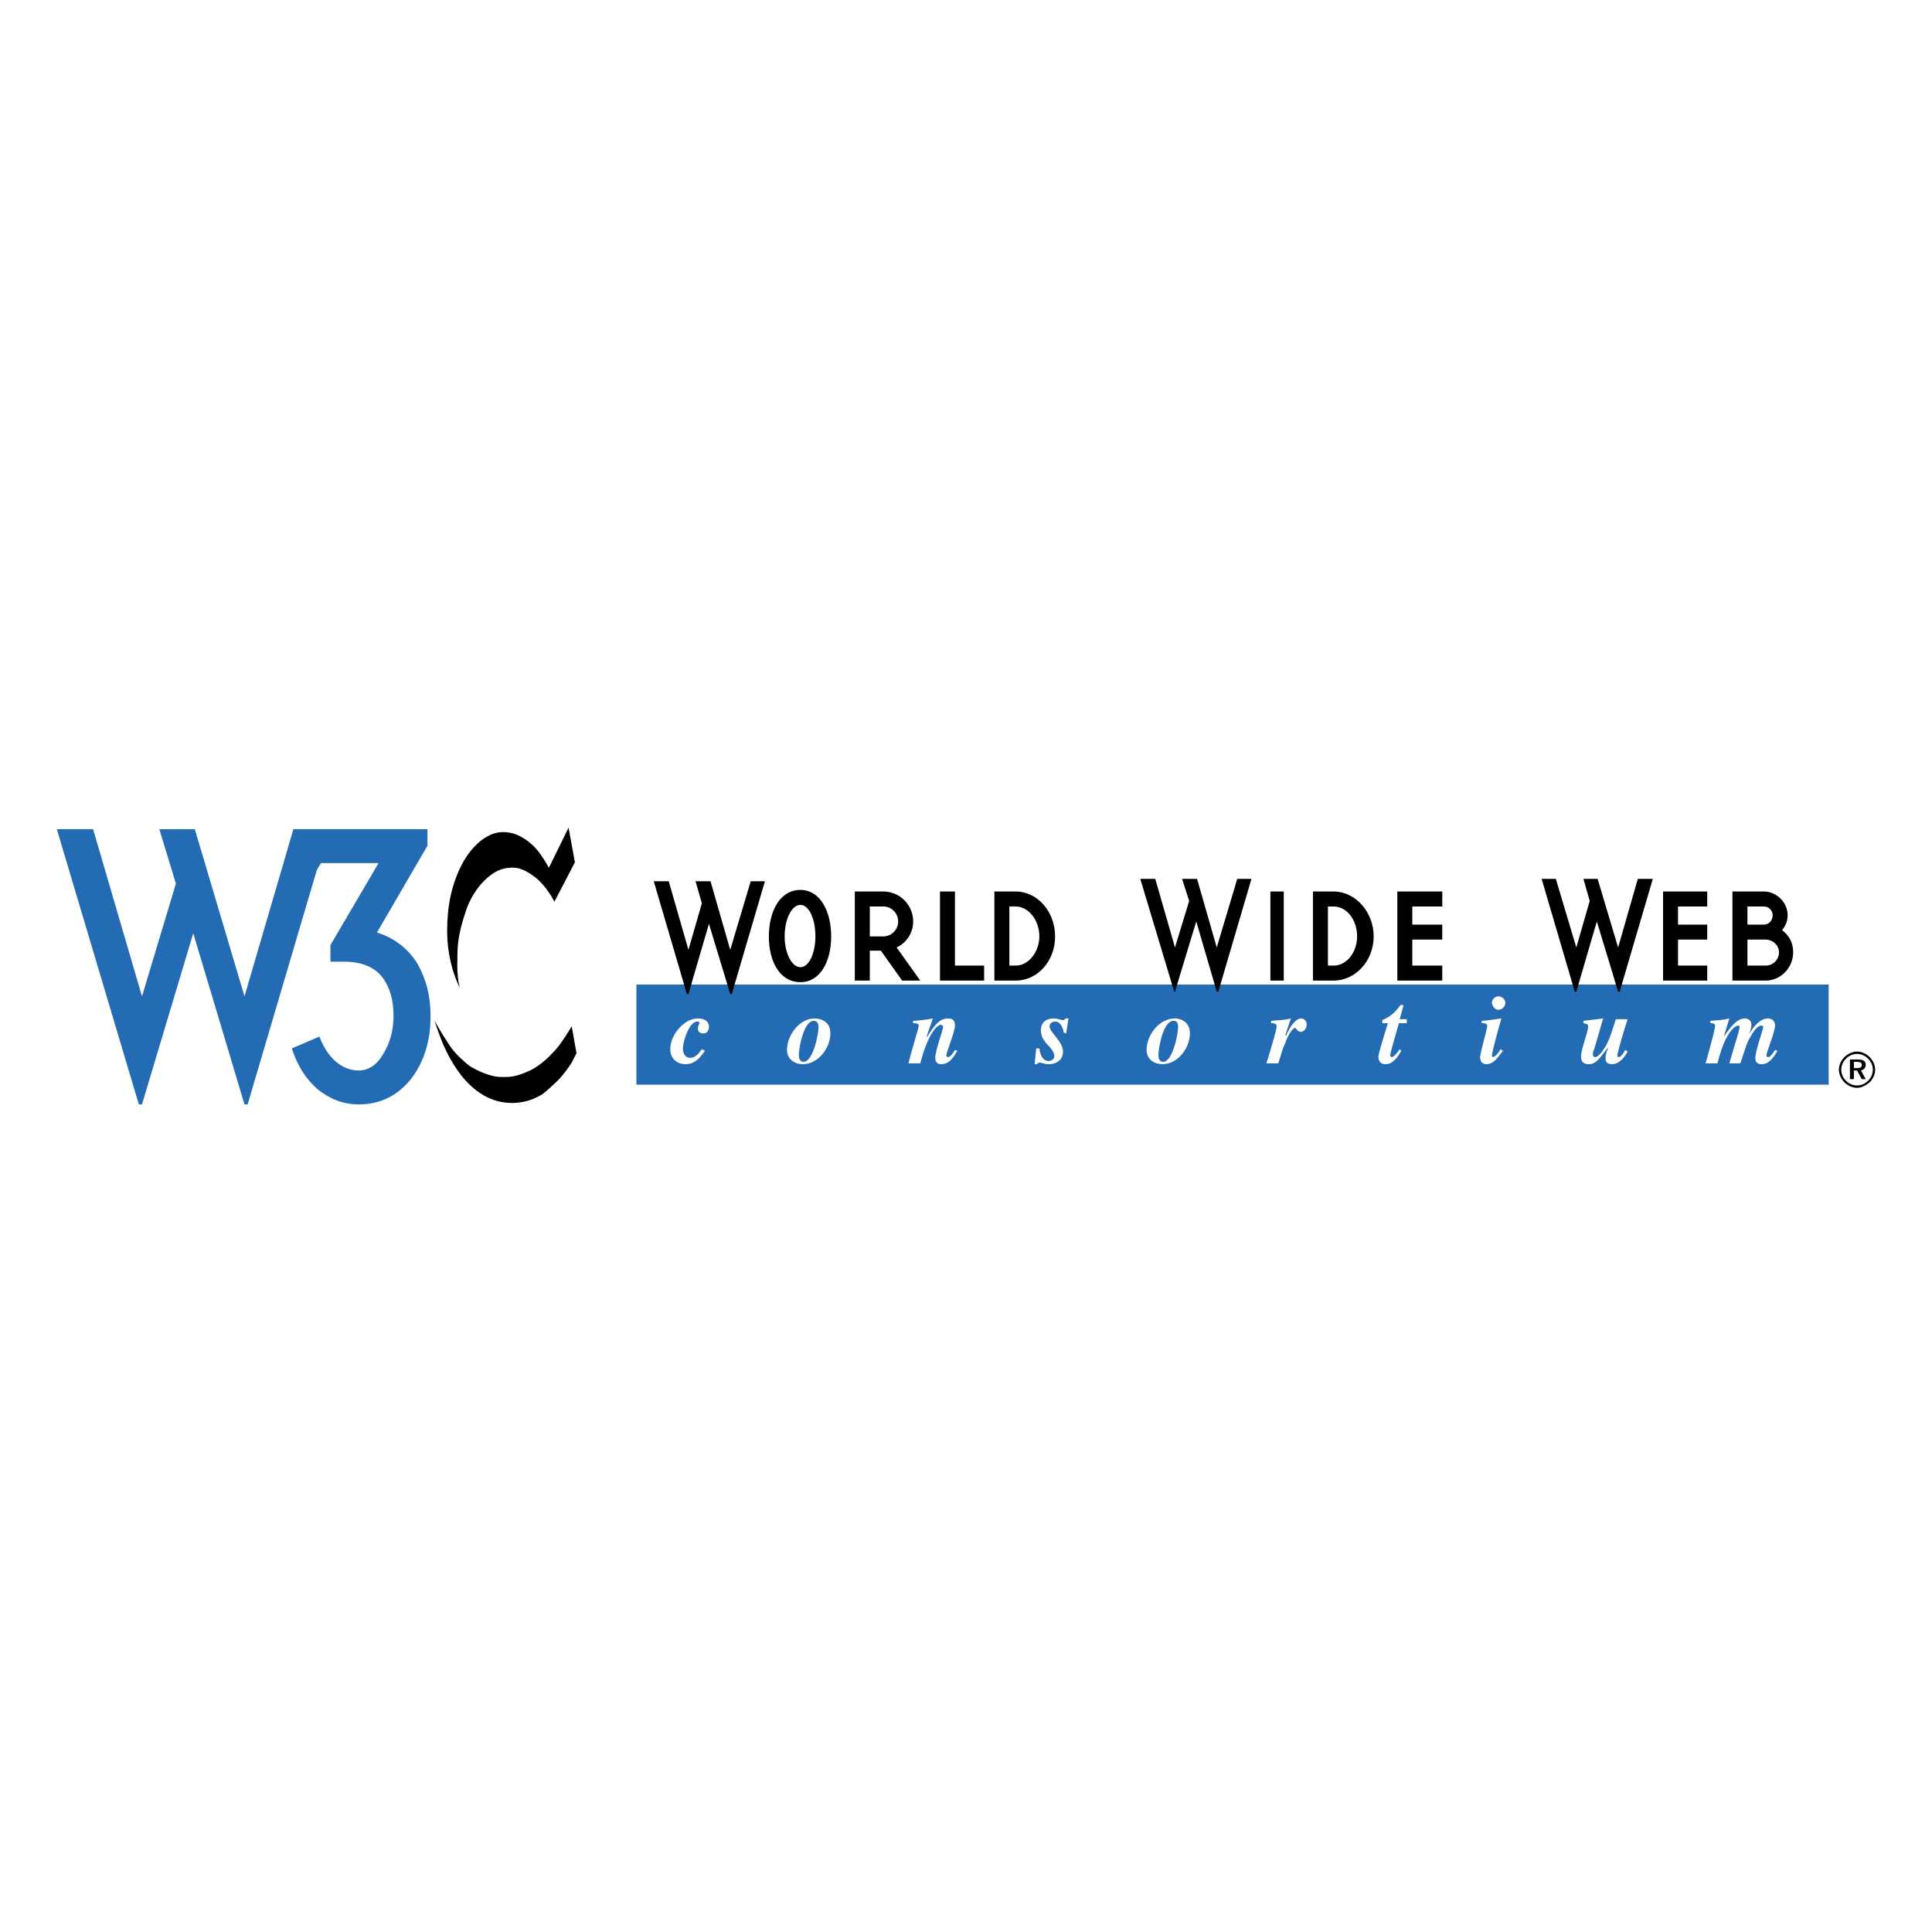
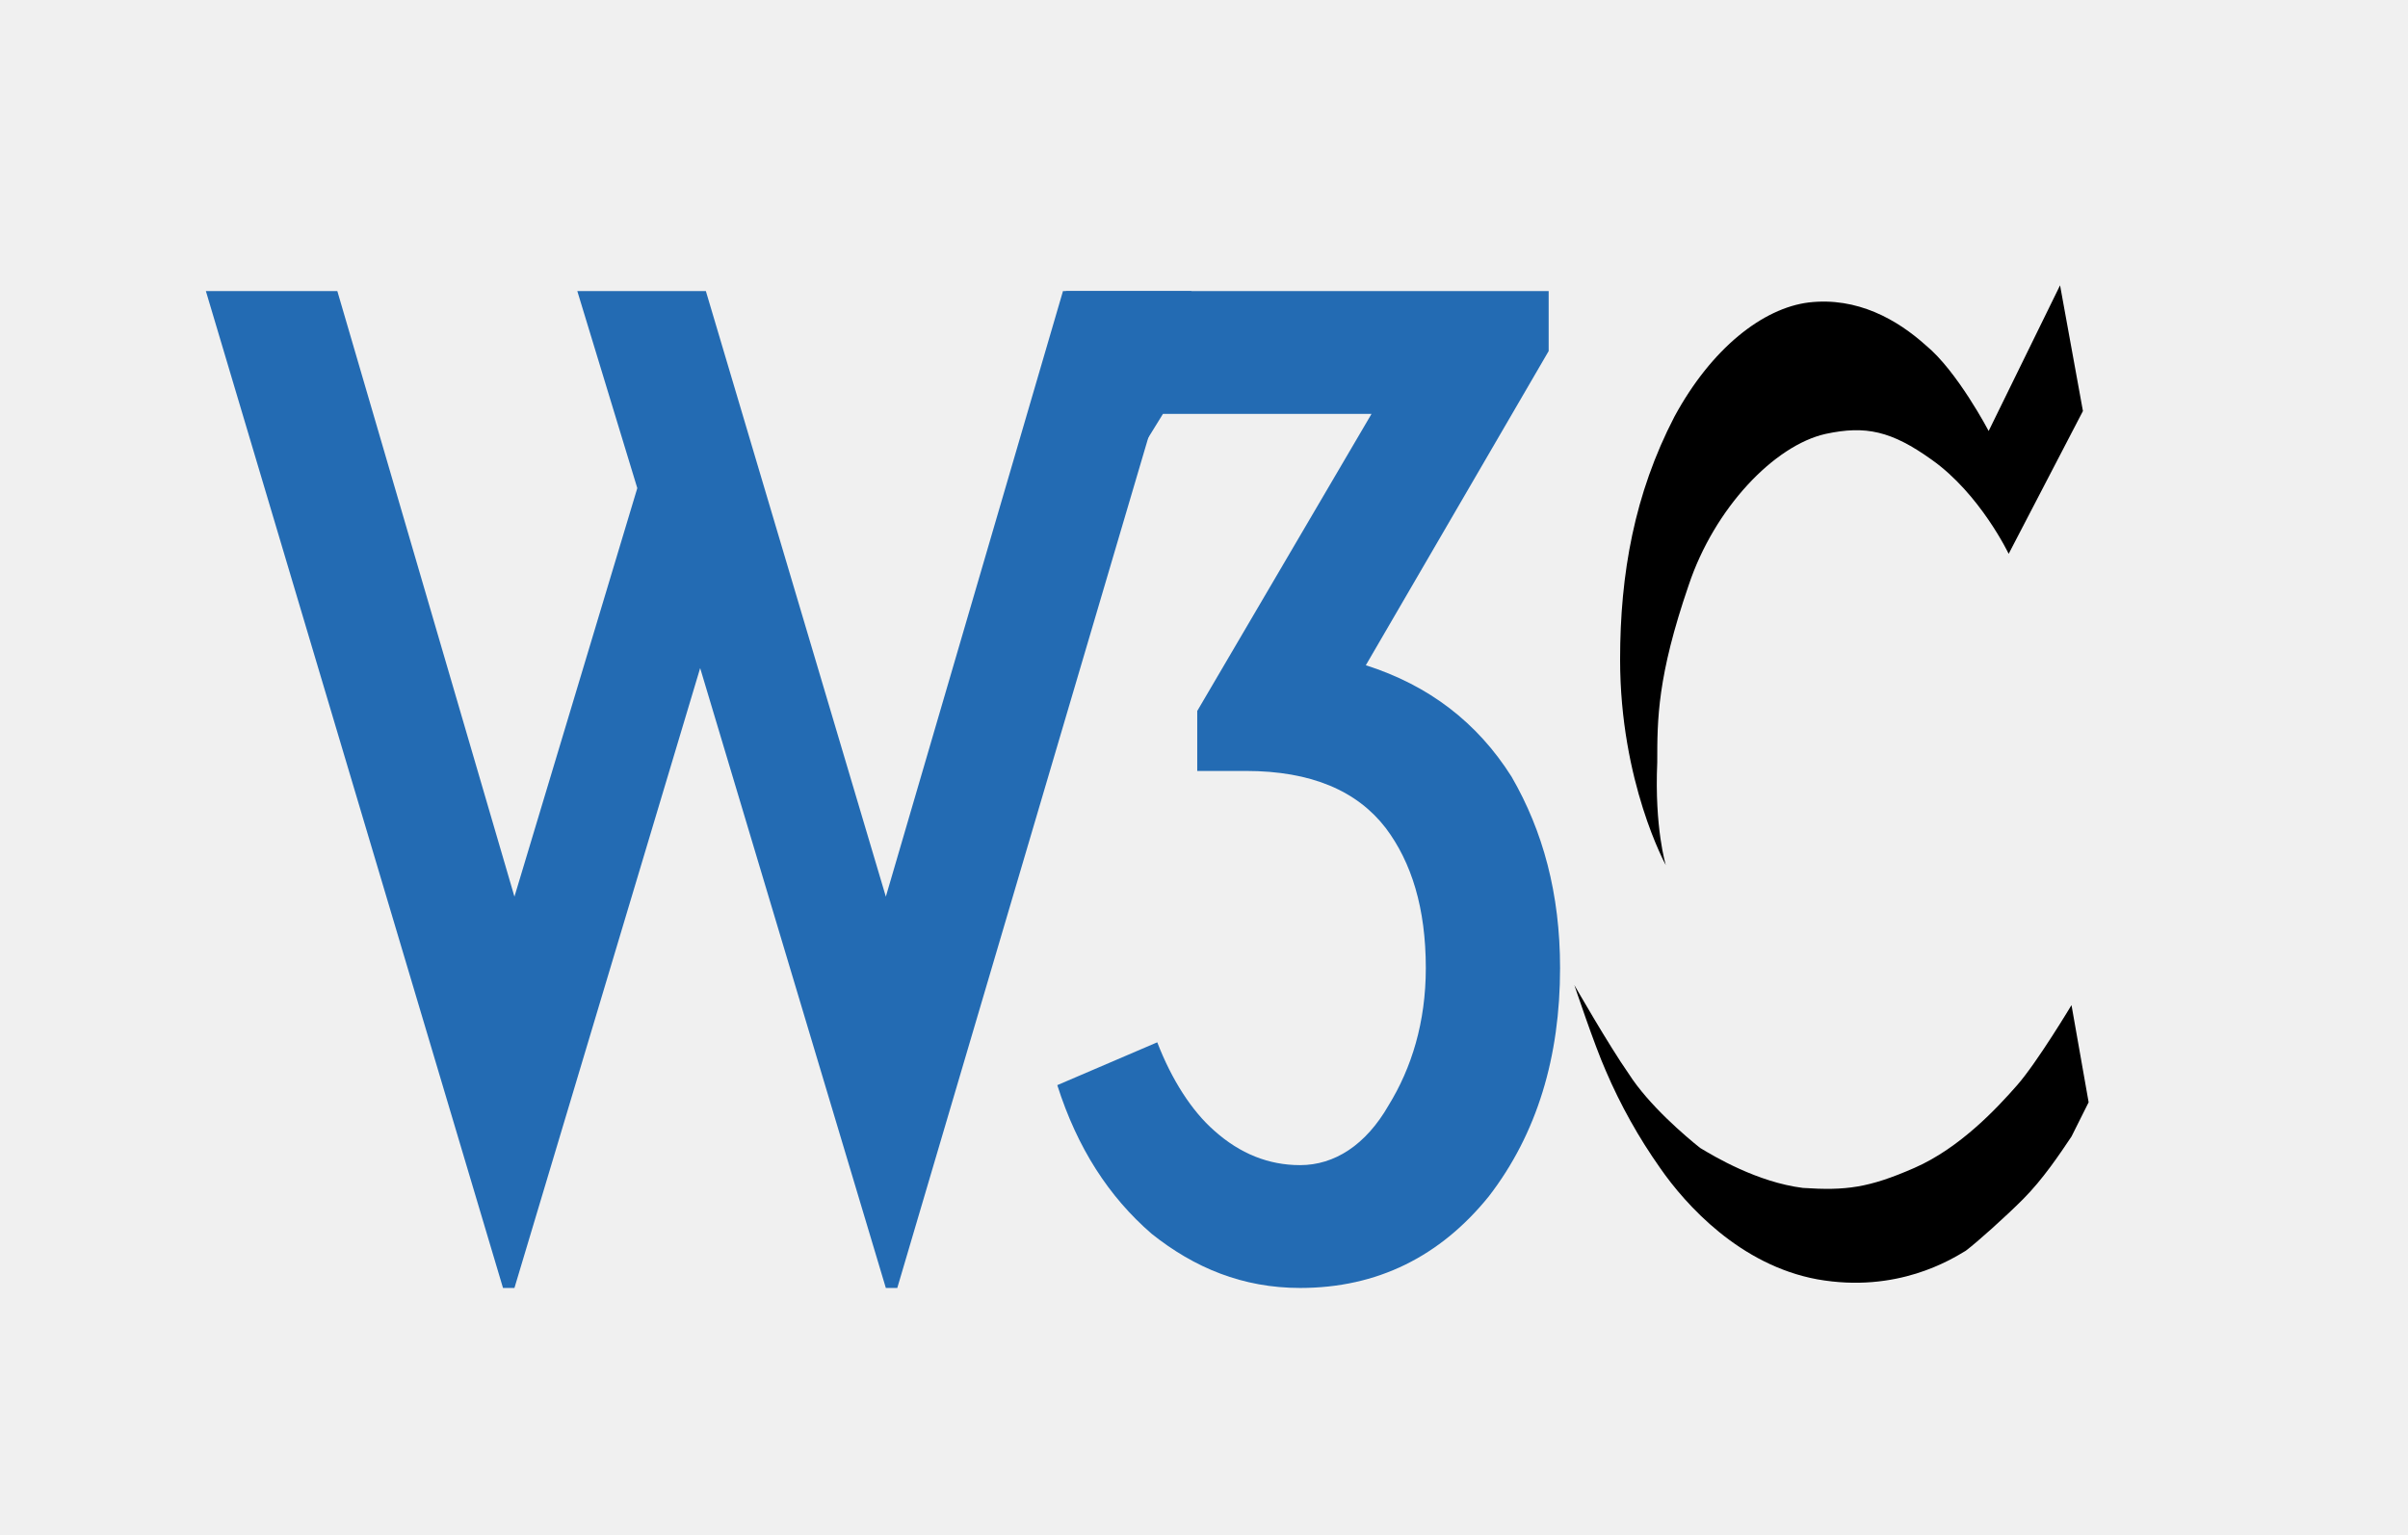
- <svg xmlns="http://www.w3.org/2000/svg" width="2500" height="2500" viewBox="0 0 192.756 192.756">
-   <g fill-rule="evenodd" clip-rule="evenodd">
-     <path fill="#fff" d="M0 0h192.756v192.756H0V0z" />
-     <path fill="#236bb3" d="M63.493 98.227h118.952v9.992H63.493v-9.992z" />
-     <path d="M70.337 104.836c-.472.629-.944 1.338-1.967 1.338-.629 0-1.494-.395-1.494-1.496 0-1.494 1.416-3.068 2.753-3.068.787 0 1.102.395 1.102.787 0 .473-.236.709-.551.709s-.551-.158-.551-.473.158-.473.158-.551c0-.158-.158-.158-.236-.158-.787 0-1.416 1.967-1.416 2.676 0 .787.472.943.708.943.472 0 .787-.314 1.18-.865l.314.158zM82.847 103.105c0 1.416-1.18 3.068-2.753 3.068-.787 0-1.574-.473-1.574-1.418 0-1.494 1.259-3.146 2.753-3.146.394 0 1.574.159 1.574 1.496zm-3.147 2.124c0 .158 0 .709.472.709.944 0 1.495-2.754 1.495-3.463 0-.471-.236-.629-.472-.629-1.024 0-1.495 2.754-1.495 3.383zM95.513 104.836c-.315.551-.787 1.338-1.574 1.338-.157 0-.629 0-.629-.631 0-.707.786-2.832.786-3.068 0-.078-.078-.234-.235-.234-.236 0-1.18.551-2.046 3.854h-1.18c.472-1.889 1.022-3.461 1.022-3.775 0-.236-.314-.236-.551-.236v-.236c.236 0 1.18-.078 1.967-.236l-.629 1.811h.079c.629-1.023 1.18-1.811 2.046-1.811.235 0 .708 0 .708.709 0 .629-.865 2.674-.865 2.988 0 .08.078.158.157.158.235 0 .472-.314.708-.709l.236.078zM106.369 103.105l-.236-.08c-.078-.471-.314-1.102-.865-1.102s-.551.473-.551.473c0 .629 1.338 1.494 1.338 2.518 0 .943-.787 1.26-1.416 1.26-.473 0-.707-.158-.865-.158-.078 0-.236 0-.314.158h-.236l.158-1.574h.314c.156 1.258.785 1.258.943 1.258.314 0 .551-.234.551-.471 0-.314-.236-.709-.551-1.023-.551-.551-.787-1.023-.787-1.572 0-.867.629-1.182 1.26-1.182.471 0 .629.158.943.158.158 0 .158 0 .236-.158h.314l-.236 1.495zM118.721 103.105c0 1.416-1.18 3.068-2.754 3.068-.787 0-1.572-.473-1.572-1.418 0-1.494 1.258-3.146 2.832-3.146.314 0 1.494.159 1.494 1.496zm-3.147 2.124c0 .158 0 .709.473.709.943 0 1.494-2.754 1.494-3.463 0-.471-.158-.629-.473-.629-1.021 0-1.494 2.754-1.494 3.383zM126.824 101.846c1.023-.078 1.338-.078 1.967-.236l-.551 1.652.078.078c.236-.629.865-1.73 1.496-1.73 0 0 .551 0 .551.631 0 .393-.316.707-.551.707-.395 0-.473-.393-.631-.393-.236 0-.785.943-.943 1.494-.314.629-.393 1.102-.707 2.045h-1.182c.551-1.809 1.023-3.383 1.023-3.697 0-.236-.158-.314-.551-.314v-.237h.001zM140.355 102.082h-.787c-.314 1.18-.865 2.91-.865 3.225 0 .158.158.158.158.158.236 0 .629-.551.787-.787l.156.158c-.314.551-.787 1.338-1.572 1.338-.709 0-.709-.631-.709-.709 0-.393.473-1.809.943-3.383h-.551v-.314c.395-.158 1.102-.473 1.811-1.494h.314l-.393 1.416h.707v.392h.001zM149.953 104.836c-.551.707-.943 1.338-1.652 1.338-.551 0-.629-.473-.629-.709 0-.393.709-2.832.709-3.068 0-.314-.236-.314-.551-.314v-.236c.393 0 1.336-.156 1.967-.236-.395 1.338-.945 3.383-.945 3.697 0 .08.08.158.08.158.234 0 .629-.473.785-.787l.236.157zm-.471-5.428c.393 0 .707.314.707.629a.704.704 0 0 1-.707.707c-.395 0-.631-.471-.631-.707s.237-.629.631-.629zM162.383 104.914c-.156.314-.707 1.26-1.572 1.26-.078 0-.629 0-.629-.551 0-.473.156-.787.236-1.023v-.078c-.787 1.021-1.182 1.652-1.889 1.652-.787 0-.787-.551-.787-.787 0-.709.709-2.439.709-2.99 0-.236-.158-.236-.473-.314v-.236c.787-.078 1.889-.236 1.967-.236l-.865 2.99c-.158.314-.158.473-.158.629 0 .158.078.236.236.236.393 0 .943-.943 1.102-1.18.393-.787.629-1.574.943-2.596h1.18c-.234.707-1.021 3.303-1.021 3.617 0 .158.078.158.156.158.236 0 .551-.551.631-.709l.234.158zM170.645 101.846c1.023-.078 1.258-.078 1.889-.236l-.551 1.811c.629-.865 1.258-1.811 2.123-1.811 0 0 .631 0 .631.631 0 .393-.158.707-.236.943.471-.787 1.102-1.574 1.887-1.574.473 0 .709.314.709.709 0 .629-.865 2.674-.865 2.988 0 .158.156.158.236.158.156 0 .471-.473.629-.709l.236.08c-.314.551-.787 1.338-1.574 1.338-.156 0-.629 0-.629-.631 0-.707.787-2.832.787-3.068 0-.078-.08-.156-.158-.156-.473 0-.943.787-1.102 1.102-.393.629-.471 1.021-1.021 2.674h-1.102c.707-2.438 1.021-3.303 1.021-3.619 0-.156-.078-.156-.156-.156-.08 0-1.18.236-2.047 3.775h-1.18c.551-2.045.945-3.383.945-3.775 0-.236-.316-.236-.473-.236v-.238h.001z" fill="#fff" />
-     <path d="M74.9 87.921h1.417l-3.304 11.251h-.158l-2.124-7.003-2.045 7.003h-.158l-3.304-11.251h1.495l1.967 6.845 1.337-4.642-.629-2.203h1.494l1.967 6.845 2.045-6.845zM123.441 87.685h1.416l-3.304 11.251h-.157l-2.046-7.003-2.123 7.003h-.079l-3.382-11.251h1.494l1.967 6.844 1.416-4.641-.709-2.203h1.496l1.966 6.844 2.045-6.844zM163.406 87.685h1.496l-3.304 11.251h-.159l-2.123-7.003-2.046 7.003h-.157l-3.304-11.251h1.416l2.045 6.844 1.337-4.641-.628-2.203h1.416l2.044 6.844 1.967-6.844zM165.924 88.944h4.406v1.495h-2.912v1.809h2.912v1.495h-2.912v2.596h2.912v1.495h-4.406v-8.89zM172.848 88.944h3.146c1.258 0 2.359 1.102 2.359 2.36 0 .629-.234 1.102-.551 1.495.709.55 1.102 1.258 1.102 2.203 0 1.573-1.258 2.833-2.754 2.833h-3.303v-8.891h.001zm1.494 3.304h1.652c.473 0 .865-.394.865-.944a.872.872 0 0 0-.865-.865h-1.652v1.809zm0 4.091h1.809c.709 0 1.338-.551 1.338-1.337 0-.708-.629-1.259-1.338-1.259h-1.809v2.596zM79.857 88.787c1.967 0 3.068 2.124 3.068 4.642s-1.102 4.562-3.068 4.562c-2.045 0-3.147-2.044-3.147-4.562s1.102-4.642 3.147-4.642zm0 7.709c.865 0 1.495-1.416 1.495-3.068 0-1.731-.629-3.147-1.495-3.147s-1.573 1.417-1.573 3.147c0 1.652.708 3.068 1.573 3.068zM91.815 97.834h-1.809l-2.125-2.99H86.78v2.99h-1.495v-8.89h2.833a2.987 2.987 0 0 1 2.989 2.989 2.852 2.852 0 0 1-1.652 2.596l2.36 3.305zm-2.203-5.901c0-.787-.629-1.494-1.495-1.494H86.78v2.989h1.337c.866 0 1.495-.708 1.495-1.495zM95.276 96.339h2.912v1.495h-4.406v-8.89h1.494v7.395zM99.211 88.944h2.123c2.203 0 3.934 2.045 3.934 4.484s-1.73 4.406-3.934 4.406h-2.123v-8.89zm1.494 7.395h.629c1.26 0 2.361-1.337 2.361-2.911 0-1.652-1.102-2.989-2.361-2.989h-.629v5.9zM130.994 88.944h2.045c2.203 0 4.012 2.045 4.012 4.484s-1.809 4.406-4.012 4.406h-2.045v-8.89zm1.494 7.395h.551c1.338 0 2.359-1.337 2.359-2.911 0-1.652-1.021-2.989-2.359-2.989h-.551v5.9zM139.412 88.944h4.484v1.495h-2.99v1.809h2.99v1.495h-2.99v2.596h2.99v1.495h-4.484v-8.89zM126.746 88.944h1.336v8.89h-1.336v-8.89zM56.727 82.571l.63 3.462-2.045 3.933s-.787-1.652-2.125-2.596c-1.101-.787-1.81-.944-2.911-.708-1.416.314-3.068 2.045-3.776 4.169-.865 2.518-.865 3.698-.865 4.878-.079 1.81.236 2.832.236 2.832s-1.259-2.281-1.259-5.664c0-2.36.394-4.563 1.495-6.687 1.022-1.888 2.438-2.99 3.697-3.147 1.337-.157 2.439.472 3.226 1.18.865.708 1.731 2.36 1.731 2.36l1.966-4.012zM57.042 102.396s-.944 1.574-1.495 2.203-1.573 1.73-2.832 2.281-1.888.629-3.068.551c-1.259-.158-2.439-.865-2.832-1.102-.394-.314-1.416-1.18-1.967-2.045-.551-.787-1.495-2.439-1.495-2.439s.551 1.652.865 2.359a14.59 14.59 0 0 0 1.495 2.676c.708 1.023 2.203 2.676 4.327 3.068 2.203.393 3.697-.551 4.091-.787.314-.236 1.101-.943 1.573-1.416.551-.551 1.022-1.258 1.338-1.73l.472-.943-.472-2.676z" />
-     <path fill="#236bb3" d="M19.437 82.729l4.956 16.679 4.878-16.679h3.54l-8.103 27.457h-.315L19.28 93.113l-5.114 17.073h-.315L5.669 82.729h3.62l4.877 16.679 3.383-11.251-1.652-5.428h3.54z" />
-     <path d="M42.959 101.373c0 2.439-.629 4.564-1.966 6.295-1.337 1.652-3.068 2.518-5.192 2.518-1.574 0-2.911-.551-4.091-1.494-1.18-1.023-2.045-2.361-2.596-4.092l2.753-1.18c.393 1.021.944 1.887 1.574 2.438.708.631 1.494.945 2.36.945.944 0 1.809-.551 2.439-1.652.629-1.023 1.022-2.281 1.022-3.777 0-1.65-.393-2.91-1.102-3.854-.787-1.023-2.045-1.574-3.855-1.574h-1.337v-1.652l4.799-8.182h-5.743l-1.652 2.675H29.35v-6.058h13.295v1.652l-5.035 8.654c1.731.551 3.068 1.573 4.013 3.069.865 1.494 1.336 3.224 1.336 5.269z" fill="#236bb3" />
-     <path d="M185.277 104.914c-.473 0-.943.236-1.26.551-.314.314-.551.787-.551 1.258 0 .473.236.945.551 1.26.316.314.787.551 1.26.551s.865-.236 1.258-.551c.316-.314.551-.787.551-1.26 0-.471-.234-.943-.551-1.258-.314-.315-.785-.551-1.258-.551zm1.575 1.809c0 .395-.158.787-.473 1.102-.314.316-.709.473-1.102.473s-.787-.156-1.102-.473a1.555 1.555 0 0 1-.473-1.102c0-.393.158-.785.473-1.1.314-.316.709-.473 1.102-.473s.787.156 1.102.473c.314.315.473.707.473 1.1zm-1.575-1.022h-.709v1.967h.395v-.865h.314l.473.865h.393l-.473-.865c.316-.08.473-.314.473-.551 0-.395-.237-.551-.866-.551zm0 .237c.314 0 .473.078.473.314s-.158.314-.473.314h-.314v-.629h.314v.001z" />
-   </g>
+ <svg xmlns="http://www.w3.org/2000/svg" width="860" height="548" viewBox="0 0 860 548" fill="none">
+   <path fill-rule="evenodd" clip-rule="evenodd" d="M735.735 101.926L743.906 146.827L717.383 197.837C717.383 197.837 707.176 176.411 689.822 164.168C675.542 153.961 666.347 151.924 652.067 154.985C633.702 159.058 612.276 181.508 603.093 209.056C591.874 241.714 591.874 257.018 591.874 272.323C590.85 295.798 594.935 309.053 594.935 309.053C594.935 309.053 578.606 279.469 578.606 235.592C578.606 204.984 583.716 176.411 597.996 148.863C611.251 124.376 629.616 110.084 645.945 108.048C663.286 106.011 677.579 114.169 687.786 123.352C699.005 132.534 710.236 153.96 710.236 153.96L735.735 101.926ZM739.82 359.051C739.82 359.051 727.577 379.466 720.431 387.624C713.284 395.782 700.029 410.061 683.7 417.208C667.371 424.354 659.213 425.366 643.909 424.354C627.58 422.305 612.276 413.135 607.179 410.061C602.069 405.989 588.813 394.757 581.667 383.538C574.521 373.331 562.277 351.905 562.277 351.905C562.277 351.905 569.424 373.331 573.496 382.501C578.723 394.719 585.222 406.352 592.886 417.208C602.069 430.476 621.458 451.915 649.006 456.999C677.579 462.096 696.955 449.853 702.065 446.792C706.138 443.731 716.345 434.561 722.467 428.427C729.613 421.28 735.722 412.111 739.82 405.989L745.942 393.758L739.82 359.051Z" fill="black" />
+   <path fill-rule="evenodd" clip-rule="evenodd" d="M252.093 103.977L316.371 320.299L379.638 103.977H425.551L320.457 460.087H316.371L250.057 238.655L183.729 460.087H179.644L73.525 103.977H120.476L183.729 320.299L227.606 174.376L206.18 103.977H252.093Z" fill="#236BB3" />
+   <path fill-rule="evenodd" clip-rule="evenodd" d="M557.168 345.785C557.168 377.418 549.01 404.979 531.669 427.43C514.329 448.856 491.878 460.087 464.33 460.087C443.916 460.087 426.575 452.941 411.271 440.711C395.967 427.443 384.748 410.089 377.602 387.638L413.307 372.334C418.404 385.576 425.551 396.808 433.722 403.954C442.904 412.138 453.099 416.211 464.33 416.211C476.574 416.211 487.793 409.064 495.964 394.785C504.122 381.517 509.219 365.201 509.219 345.798C509.219 324.398 504.122 308.056 494.926 295.812C484.719 282.544 468.403 275.398 444.928 275.398H427.587V253.972L489.829 147.853H415.344L393.918 182.547H380.662V103.977H553.095V125.403L487.793 237.643C510.243 244.789 527.584 258.044 539.84 277.447C551.059 296.824 557.168 319.262 557.168 345.785Z" fill="#236BB3" />
</svg>
